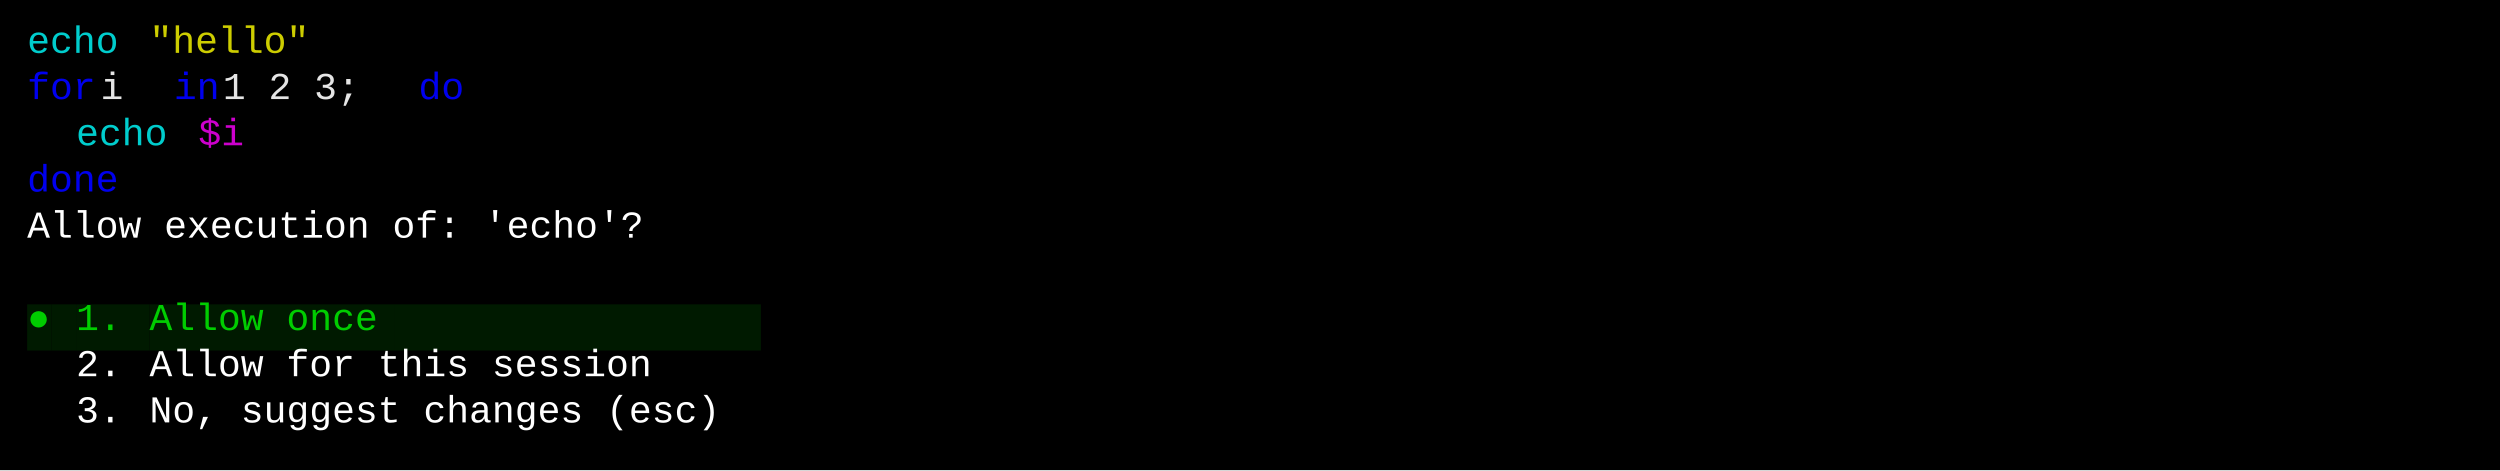
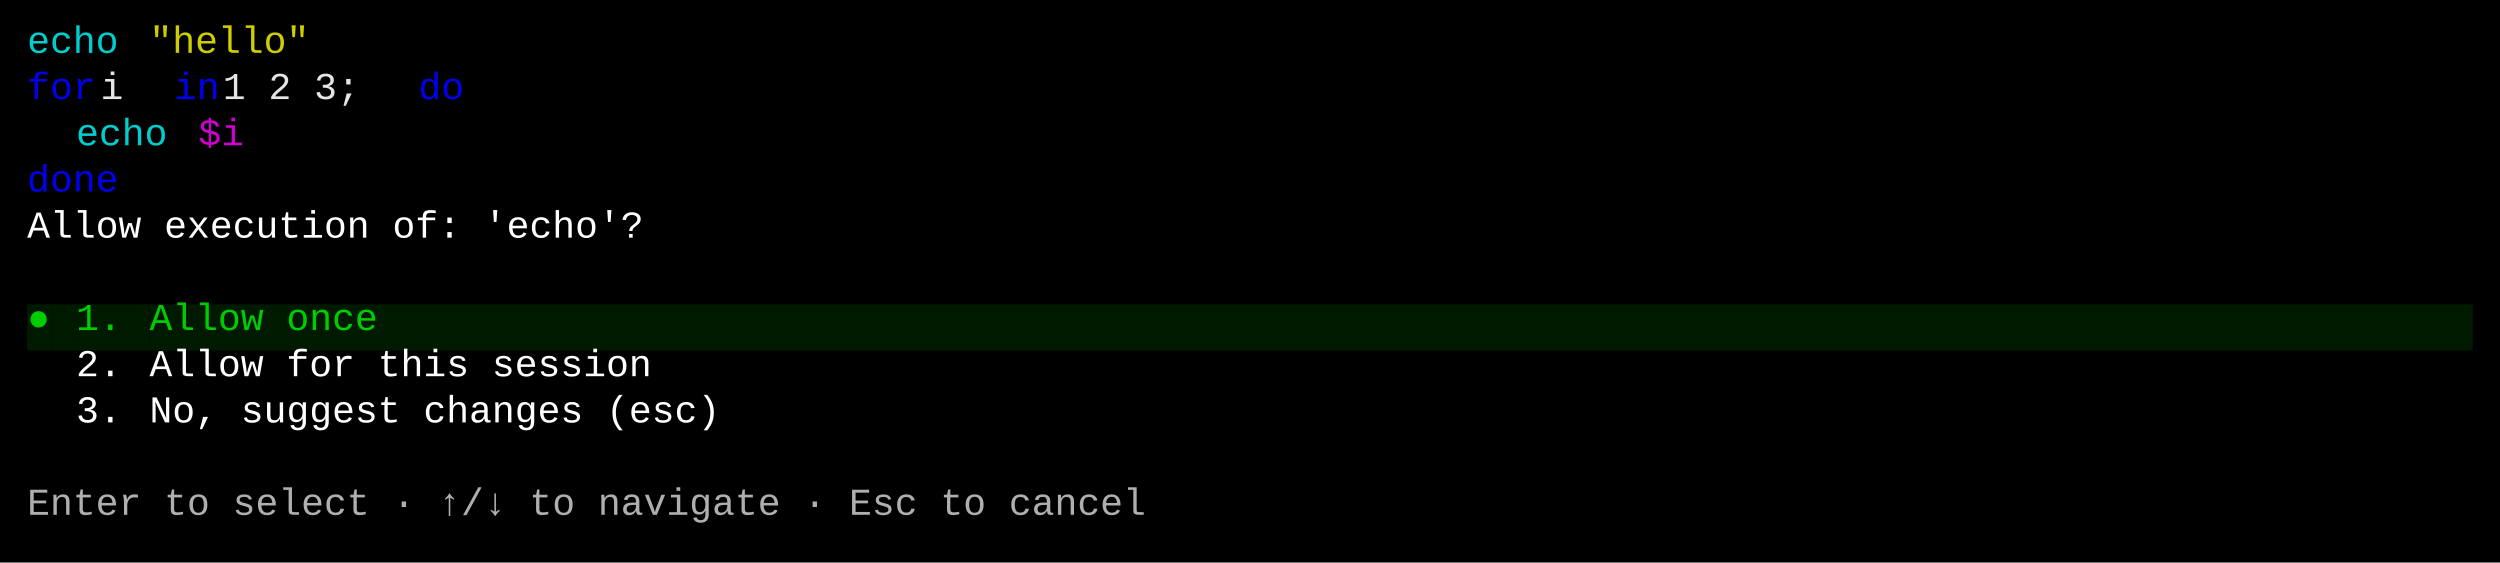
- <svg xmlns="http://www.w3.org/2000/svg" width="920" height="173" viewBox="0 0 920 173">
+ <svg xmlns="http://www.w3.org/2000/svg" width="920" height="207" viewBox="0 0 920 207">
  <style>
    text { font-family: Consolas, "Courier New", monospace; font-size: 14px; dominant-baseline: text-before-edge; white-space: pre; }
  </style>
-   <rect width="920" height="173" fill="#000000" />
+   <rect width="920" height="207" fill="#000000" />
  <g transform="translate(10, 10)">
    <text x="0" y="2" fill="#00cdcd" textLength="36" lengthAdjust="spacingAndGlyphs">echo</text>
    <text x="45" y="2" fill="#cdcd00" textLength="63" lengthAdjust="spacingAndGlyphs">"hello"</text>
    <text x="0" y="19" fill="#0000ee" textLength="27" lengthAdjust="spacingAndGlyphs">for</text>
    <text x="27" y="19" fill="#e5e5e5" textLength="27" lengthAdjust="spacingAndGlyphs"> i </text>
    <text x="54" y="19" fill="#0000ee" textLength="18" lengthAdjust="spacingAndGlyphs">in</text>
    <text x="72" y="19" fill="#e5e5e5" textLength="72" lengthAdjust="spacingAndGlyphs"> 1 2 3; </text>
    <text x="144" y="19" fill="#0000ee" textLength="18" lengthAdjust="spacingAndGlyphs">do</text>
    <text x="18" y="36" fill="#00cdcd" textLength="36" lengthAdjust="spacingAndGlyphs">echo</text>
    <text x="63" y="36" fill="#cd00cd" textLength="18" lengthAdjust="spacingAndGlyphs">$i</text>
    <text x="0" y="53" fill="#0000ee" textLength="36" lengthAdjust="spacingAndGlyphs">done</text>
    <text x="0" y="70" fill="#ffffff" textLength="243" lengthAdjust="spacingAndGlyphs">Allow execution of: 'echo'?</text>
    <rect x="0" y="102" width="9" height="17" fill="#001a00" />
    <text x="0" y="104" fill="#00cd00" textLength="9" lengthAdjust="spacingAndGlyphs">●</text>
    <rect x="9" y="102" width="9" height="17" fill="#001a00" />
    <rect x="18" y="102" width="18" height="17" fill="#001a00" />
    <text x="18" y="104" fill="#00cd00" textLength="18" lengthAdjust="spacingAndGlyphs">1.</text>
    <rect x="36" y="102" width="9" height="17" fill="#001a00" />
    <rect x="45" y="102" width="90" height="17" fill="#001a00" />
    <text x="45" y="104" fill="#00cd00" textLength="90" lengthAdjust="spacingAndGlyphs">Allow once</text>
-     <rect x="135" y="102" width="135" height="17" fill="#001a00" />
+     <rect x="135" y="102" width="765" height="17" fill="#001a00" />
    <text x="18" y="121" fill="#ffffff" textLength="18" lengthAdjust="spacingAndGlyphs">2.</text>
    <text x="45" y="121" fill="#ffffff" textLength="198" lengthAdjust="spacingAndGlyphs">Allow for this session</text>
    <text x="18" y="138" fill="#ffffff" textLength="18" lengthAdjust="spacingAndGlyphs">3.</text>
    <text x="45" y="138" fill="#ffffff" textLength="225" lengthAdjust="spacingAndGlyphs">No, suggest changes (esc)</text>
+     <text x="0" y="172" fill="#afafaf" textLength="441" lengthAdjust="spacingAndGlyphs">Enter to select · ↑/↓ to navigate · Esc to cancel</text>
  </g>
</svg>
